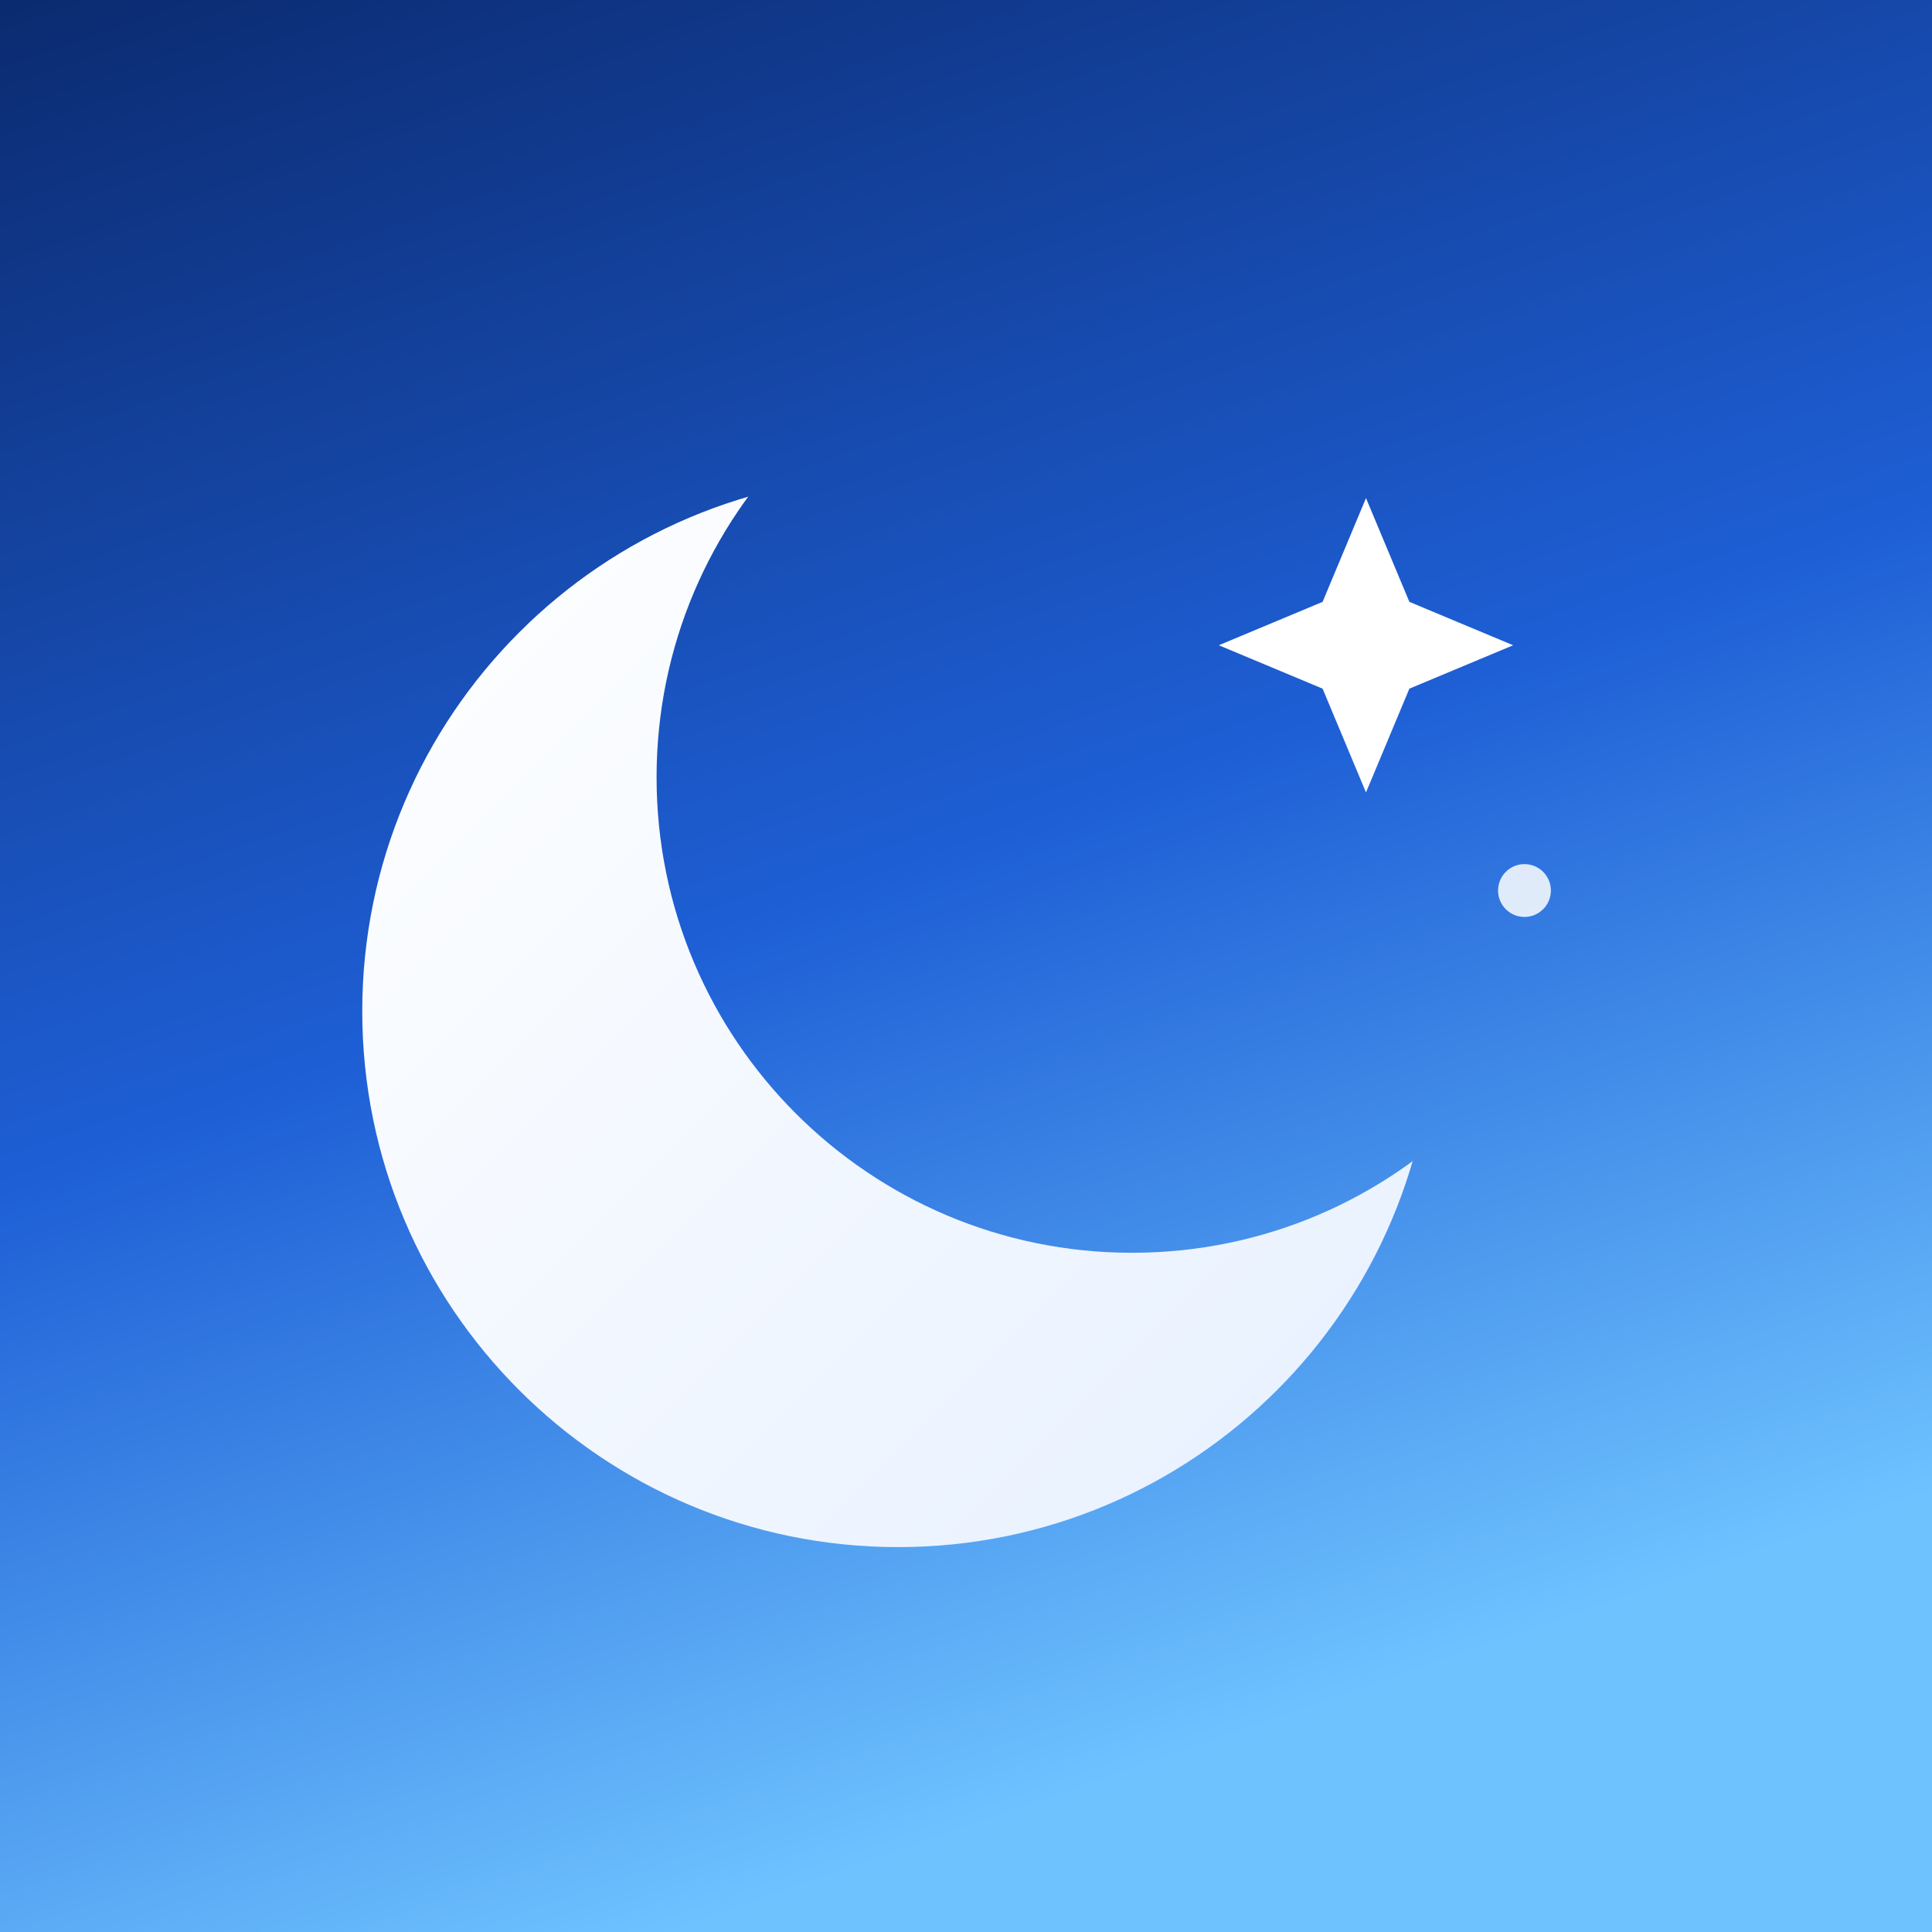
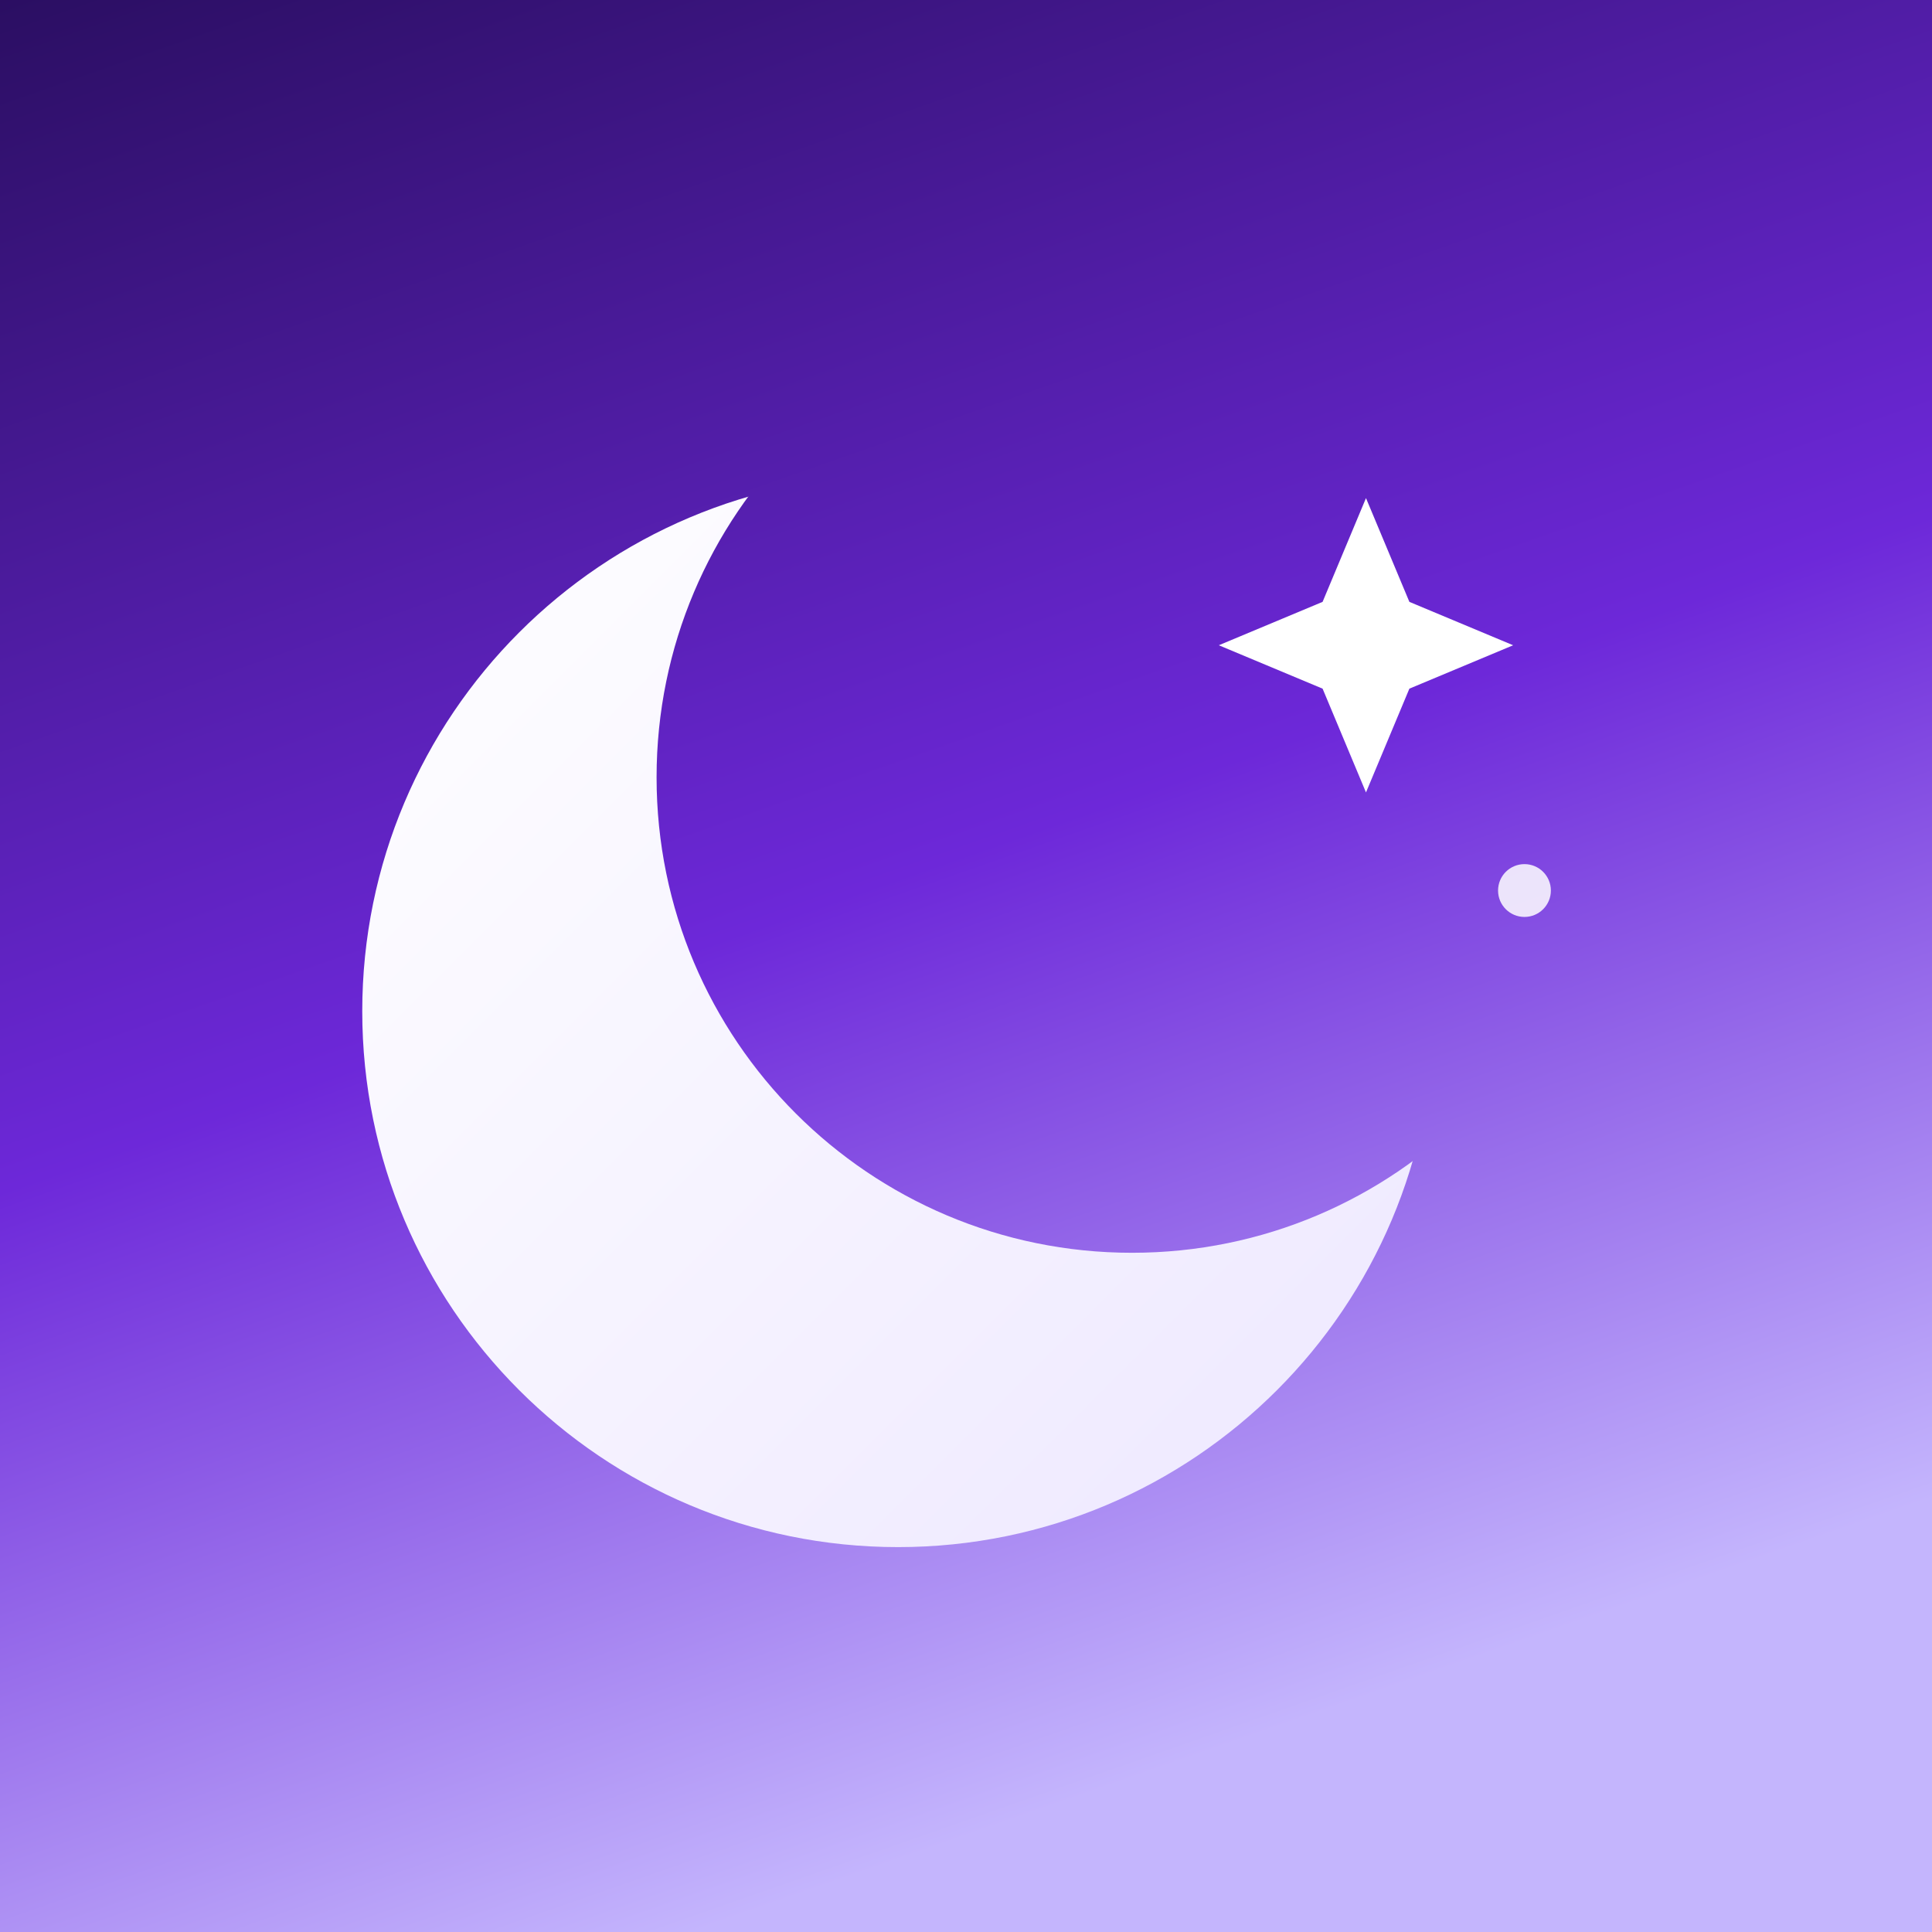
<svg xmlns="http://www.w3.org/2000/svg" viewBox="0 0 512 512">
  <defs>
    <linearGradient id="g" x1="0" y1="0" x2="0.35" y2="1">
-       <stop offset="0" stop-color="#0B2A6F" />
-       <stop offset="0.55" stop-color="#1E5FD6" />
-       <stop offset="1" stop-color="#6EC3FF" />
+       <stop offset="0" stop-color="#2A0E61" />
+       <stop offset="0.55" stop-color="#6D28D9" />
+       <stop offset="1" stop-color="#C4B5FD" />
    </linearGradient>
    <linearGradient id="m" x1="0" y1="0" x2="1" y2="1">
      <stop offset="0" stop-color="#FFFFFF" />
-       <stop offset="1" stop-color="#E6F0FF" />
+       <stop offset="1" stop-color="#EDE7FF" />
    </linearGradient>
    <mask id="c">
      <rect width="512" height="512" fill="#fff" />
      <circle cx="300" cy="206" r="126" fill="#000" />
    </mask>
  </defs>
  <rect width="512" height="512" fill="url(#g)" />
  <circle cx="238" cy="268" r="142" fill="url(#m)" mask="url(#c)" />
  <path d="M362 132 l11.5 27.5 27.5 11.5 -27.5 11.5 -11.5 27.5 -11.5 -27.5 -27.5 -11.5 27.5 -11.5z" fill="#FFFFFF" />
  <circle cx="404" cy="236" r="7" fill="#FFFFFF" opacity="0.85" />
</svg>
